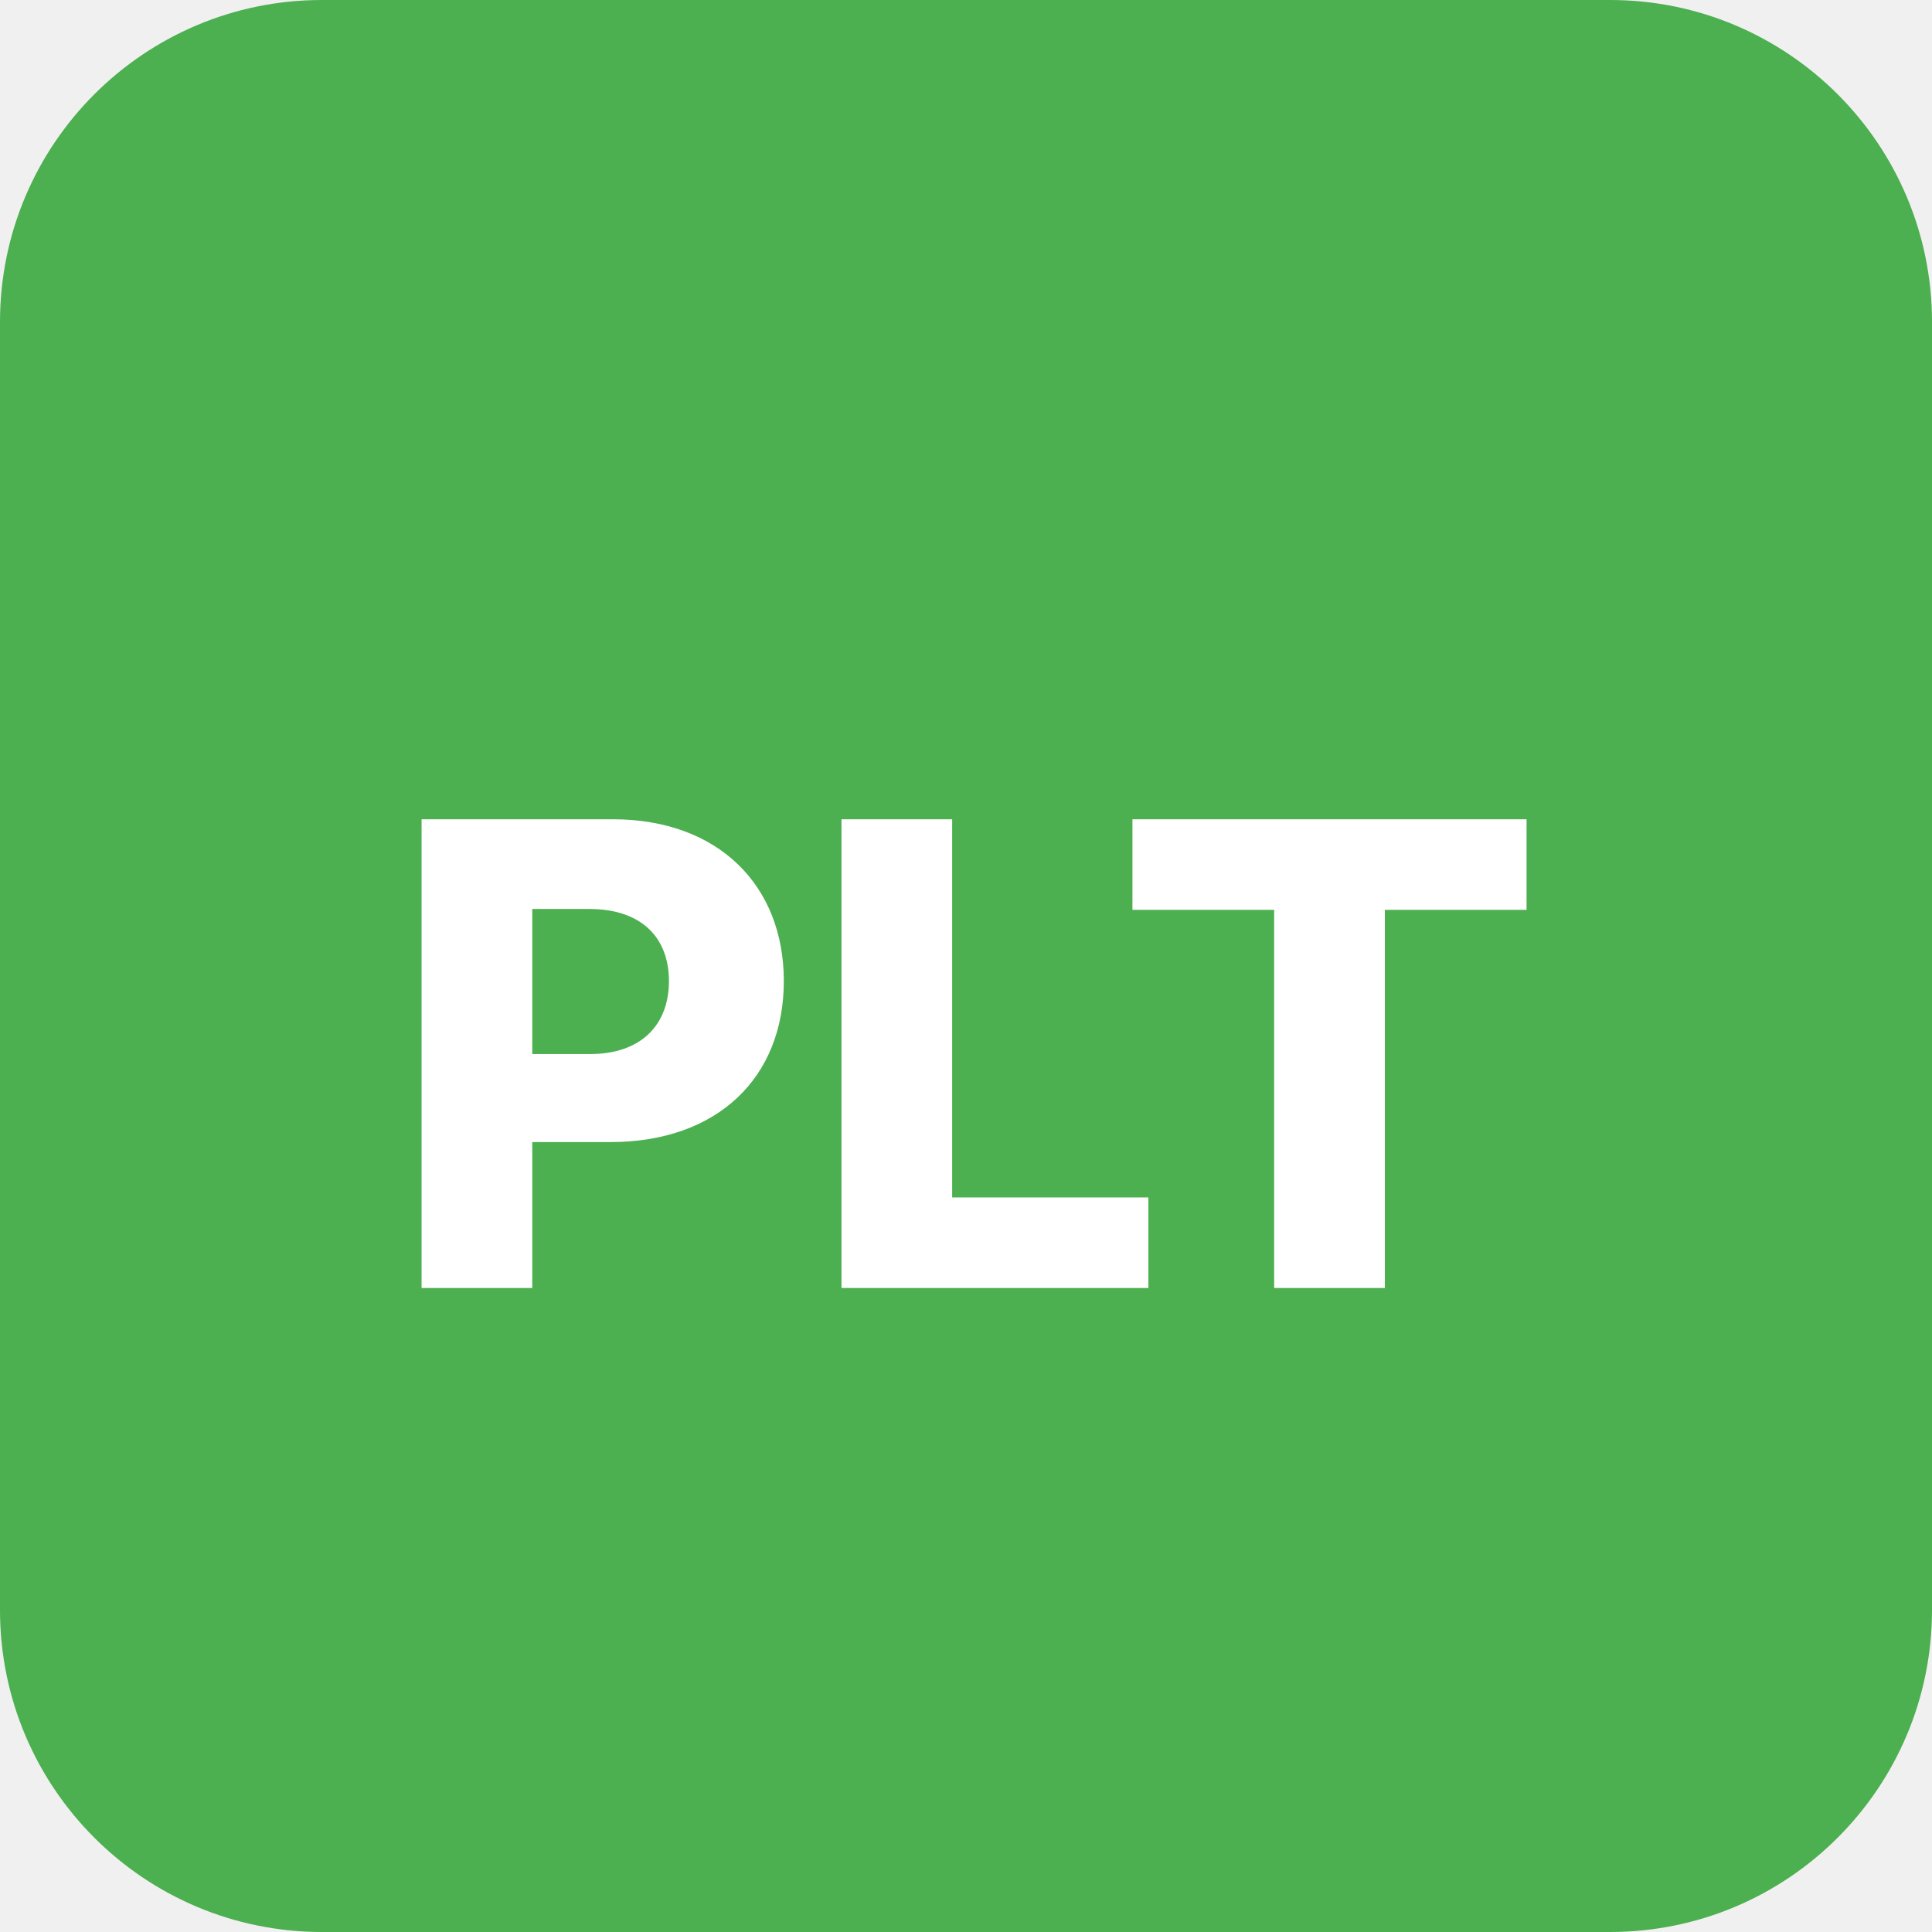
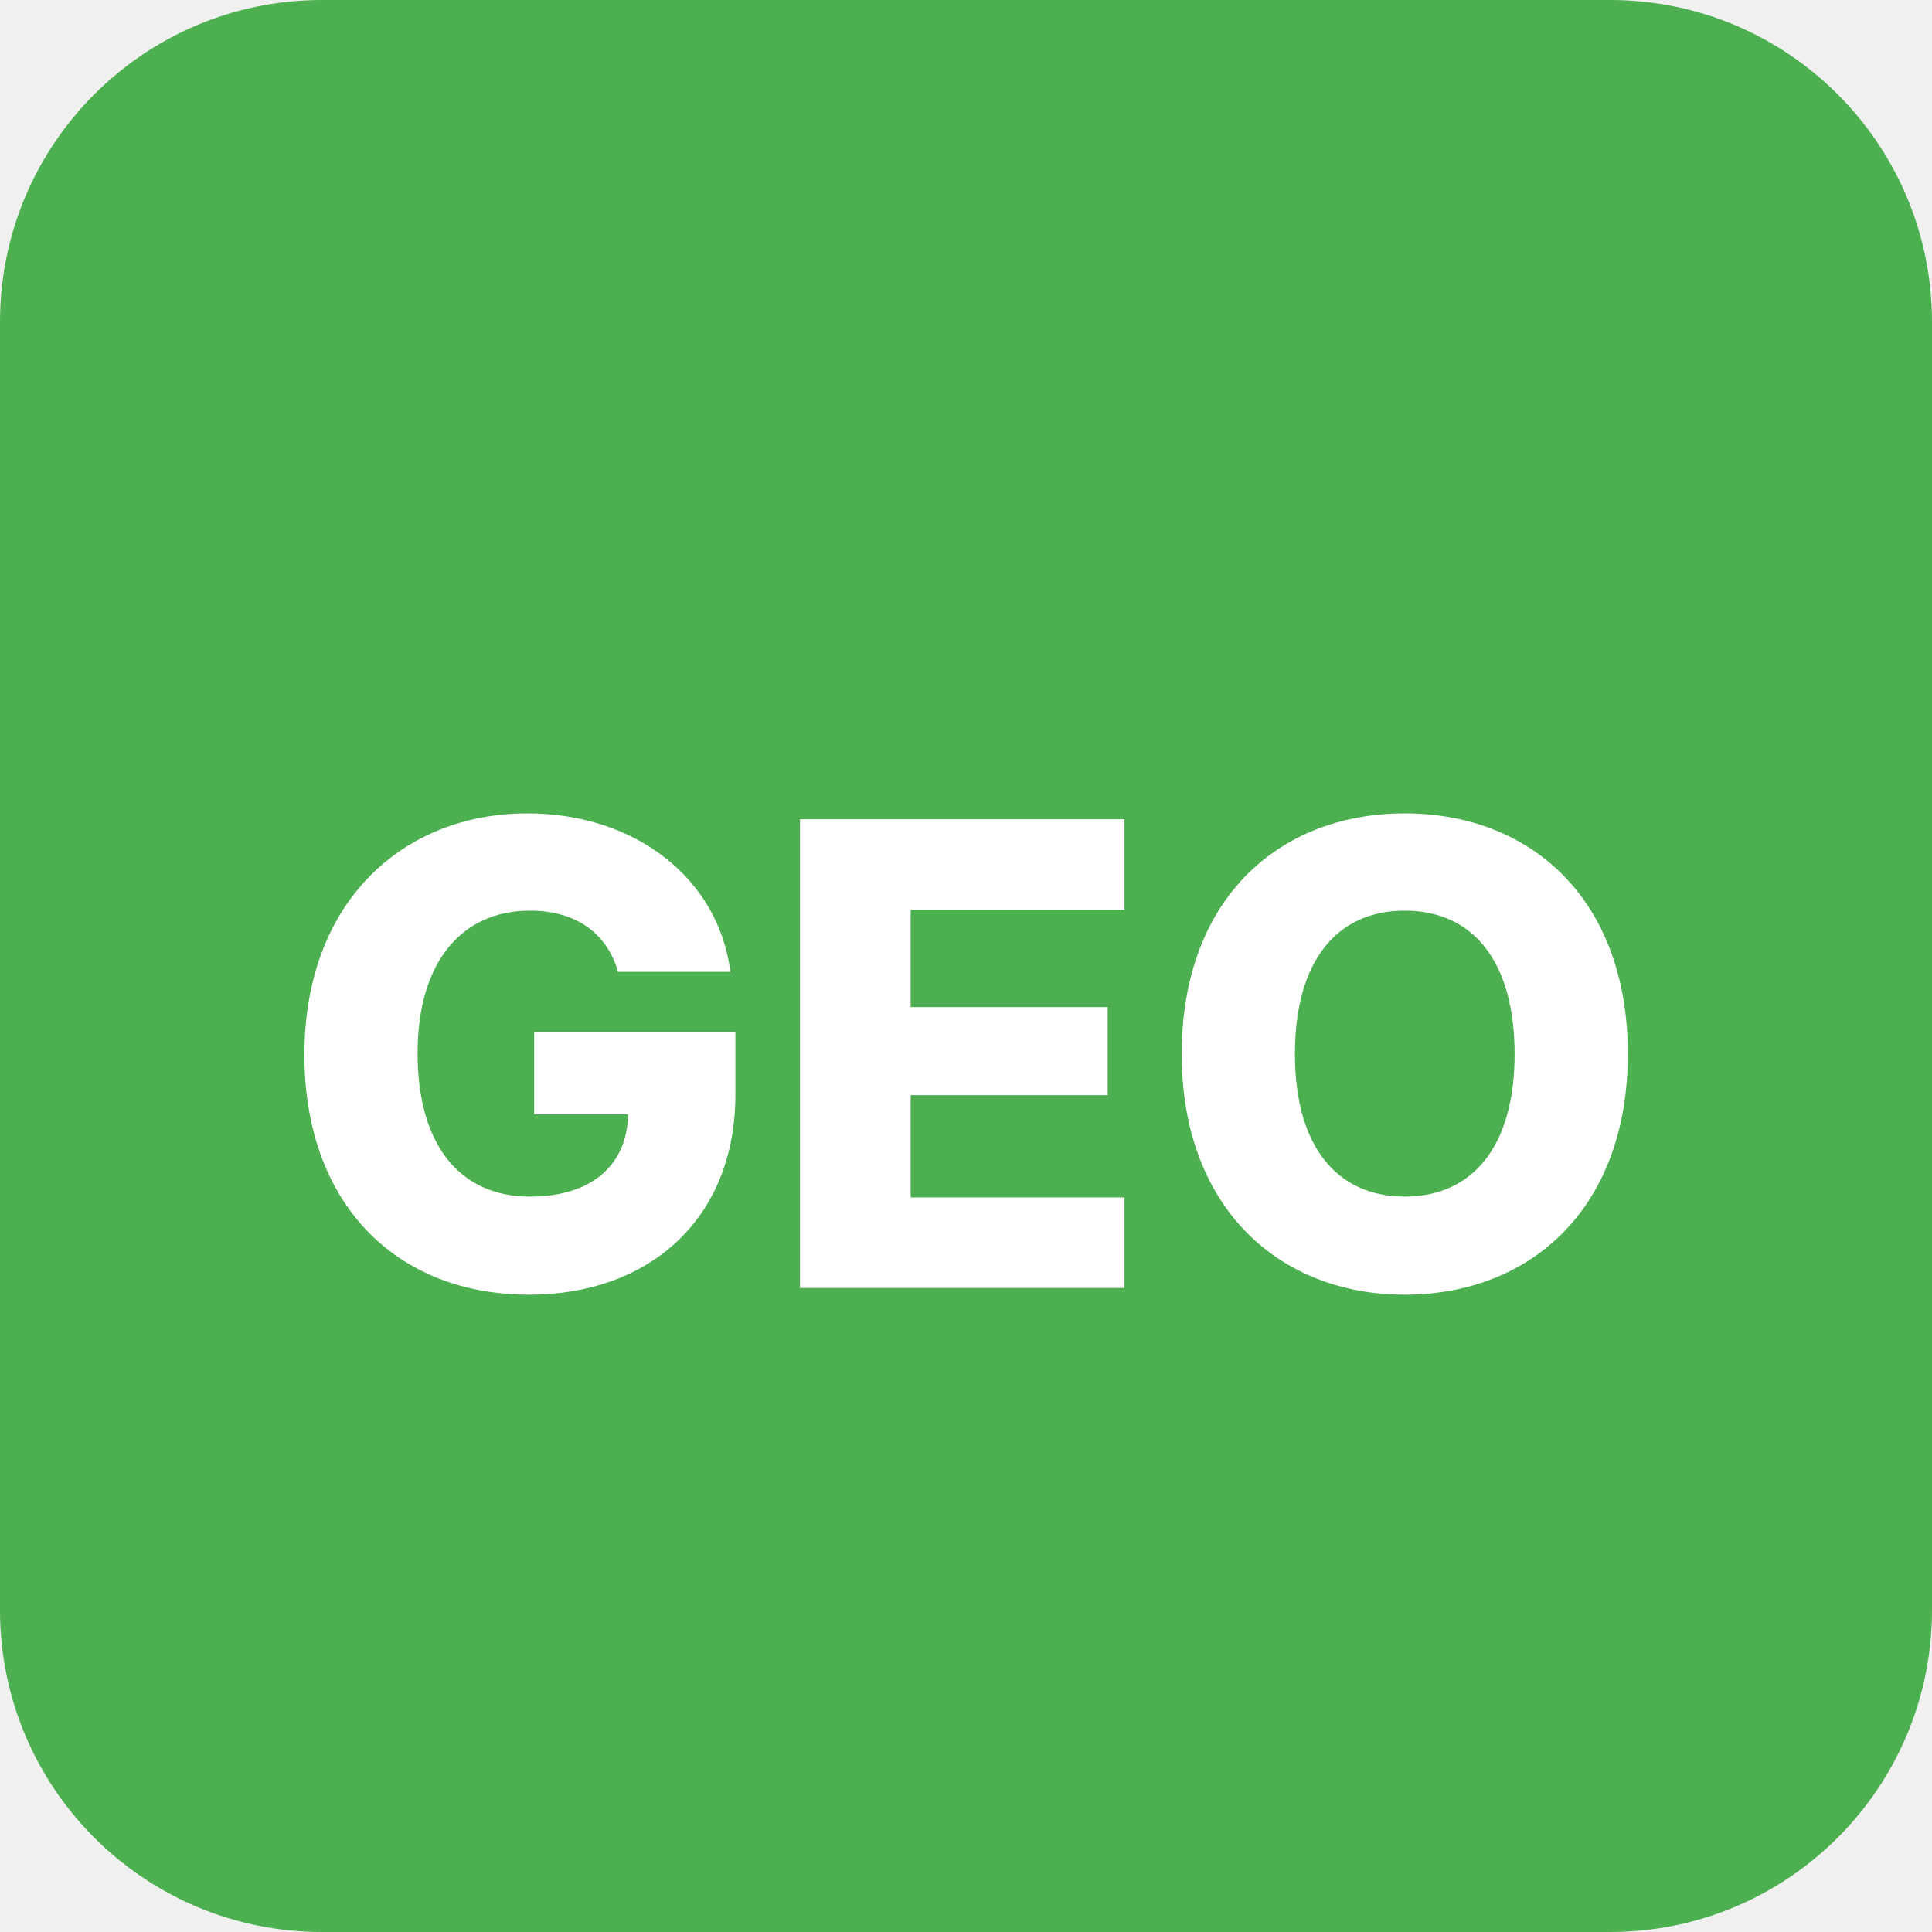
<svg xmlns="http://www.w3.org/2000/svg" viewBox="0 0 36 36">
  <rect width="36" height="36" rx="6" fill="#4CAF50" />
-   <text x="18" y="24" font-family="Inter,sans-serif" font-size="12" font-weight="800" fill="#fff" text-anchor="middle">PLT</text>
+   <text x="18" y="24" font-family="Inter,sans-serif" font-size="12" font-weight="800" fill="#fff" text-anchor="middle">GEO</text>
</svg>
